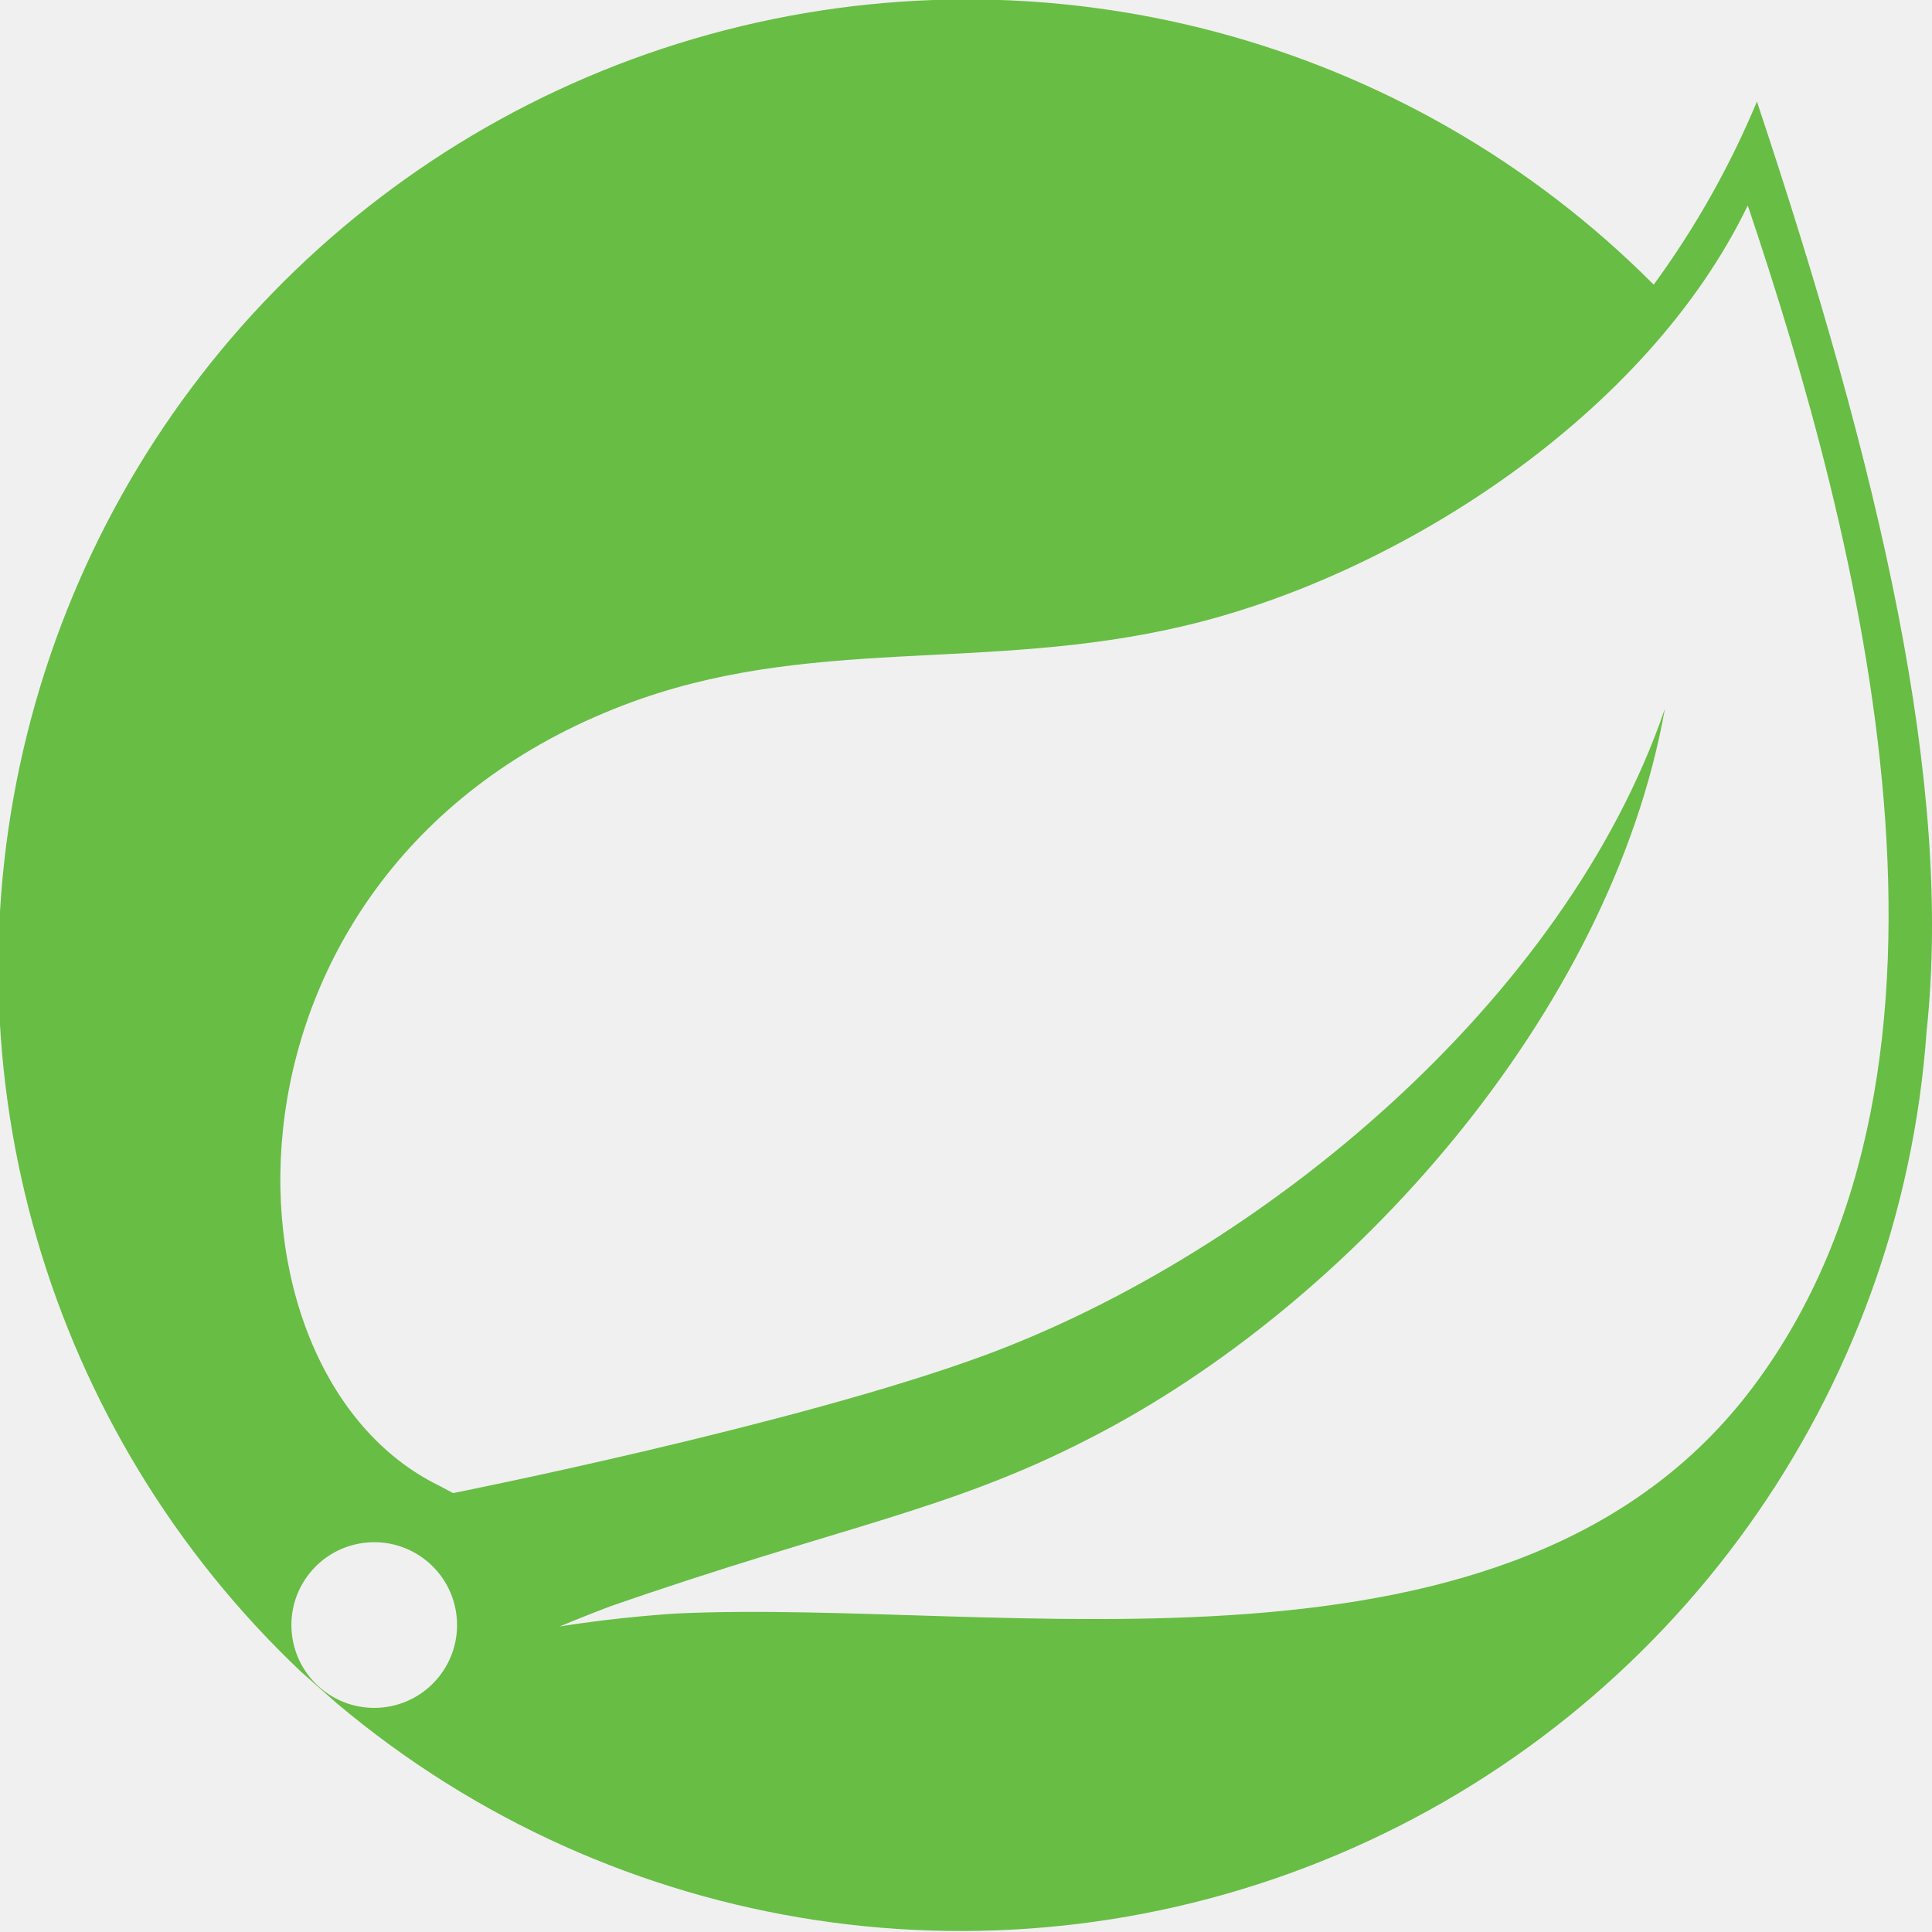
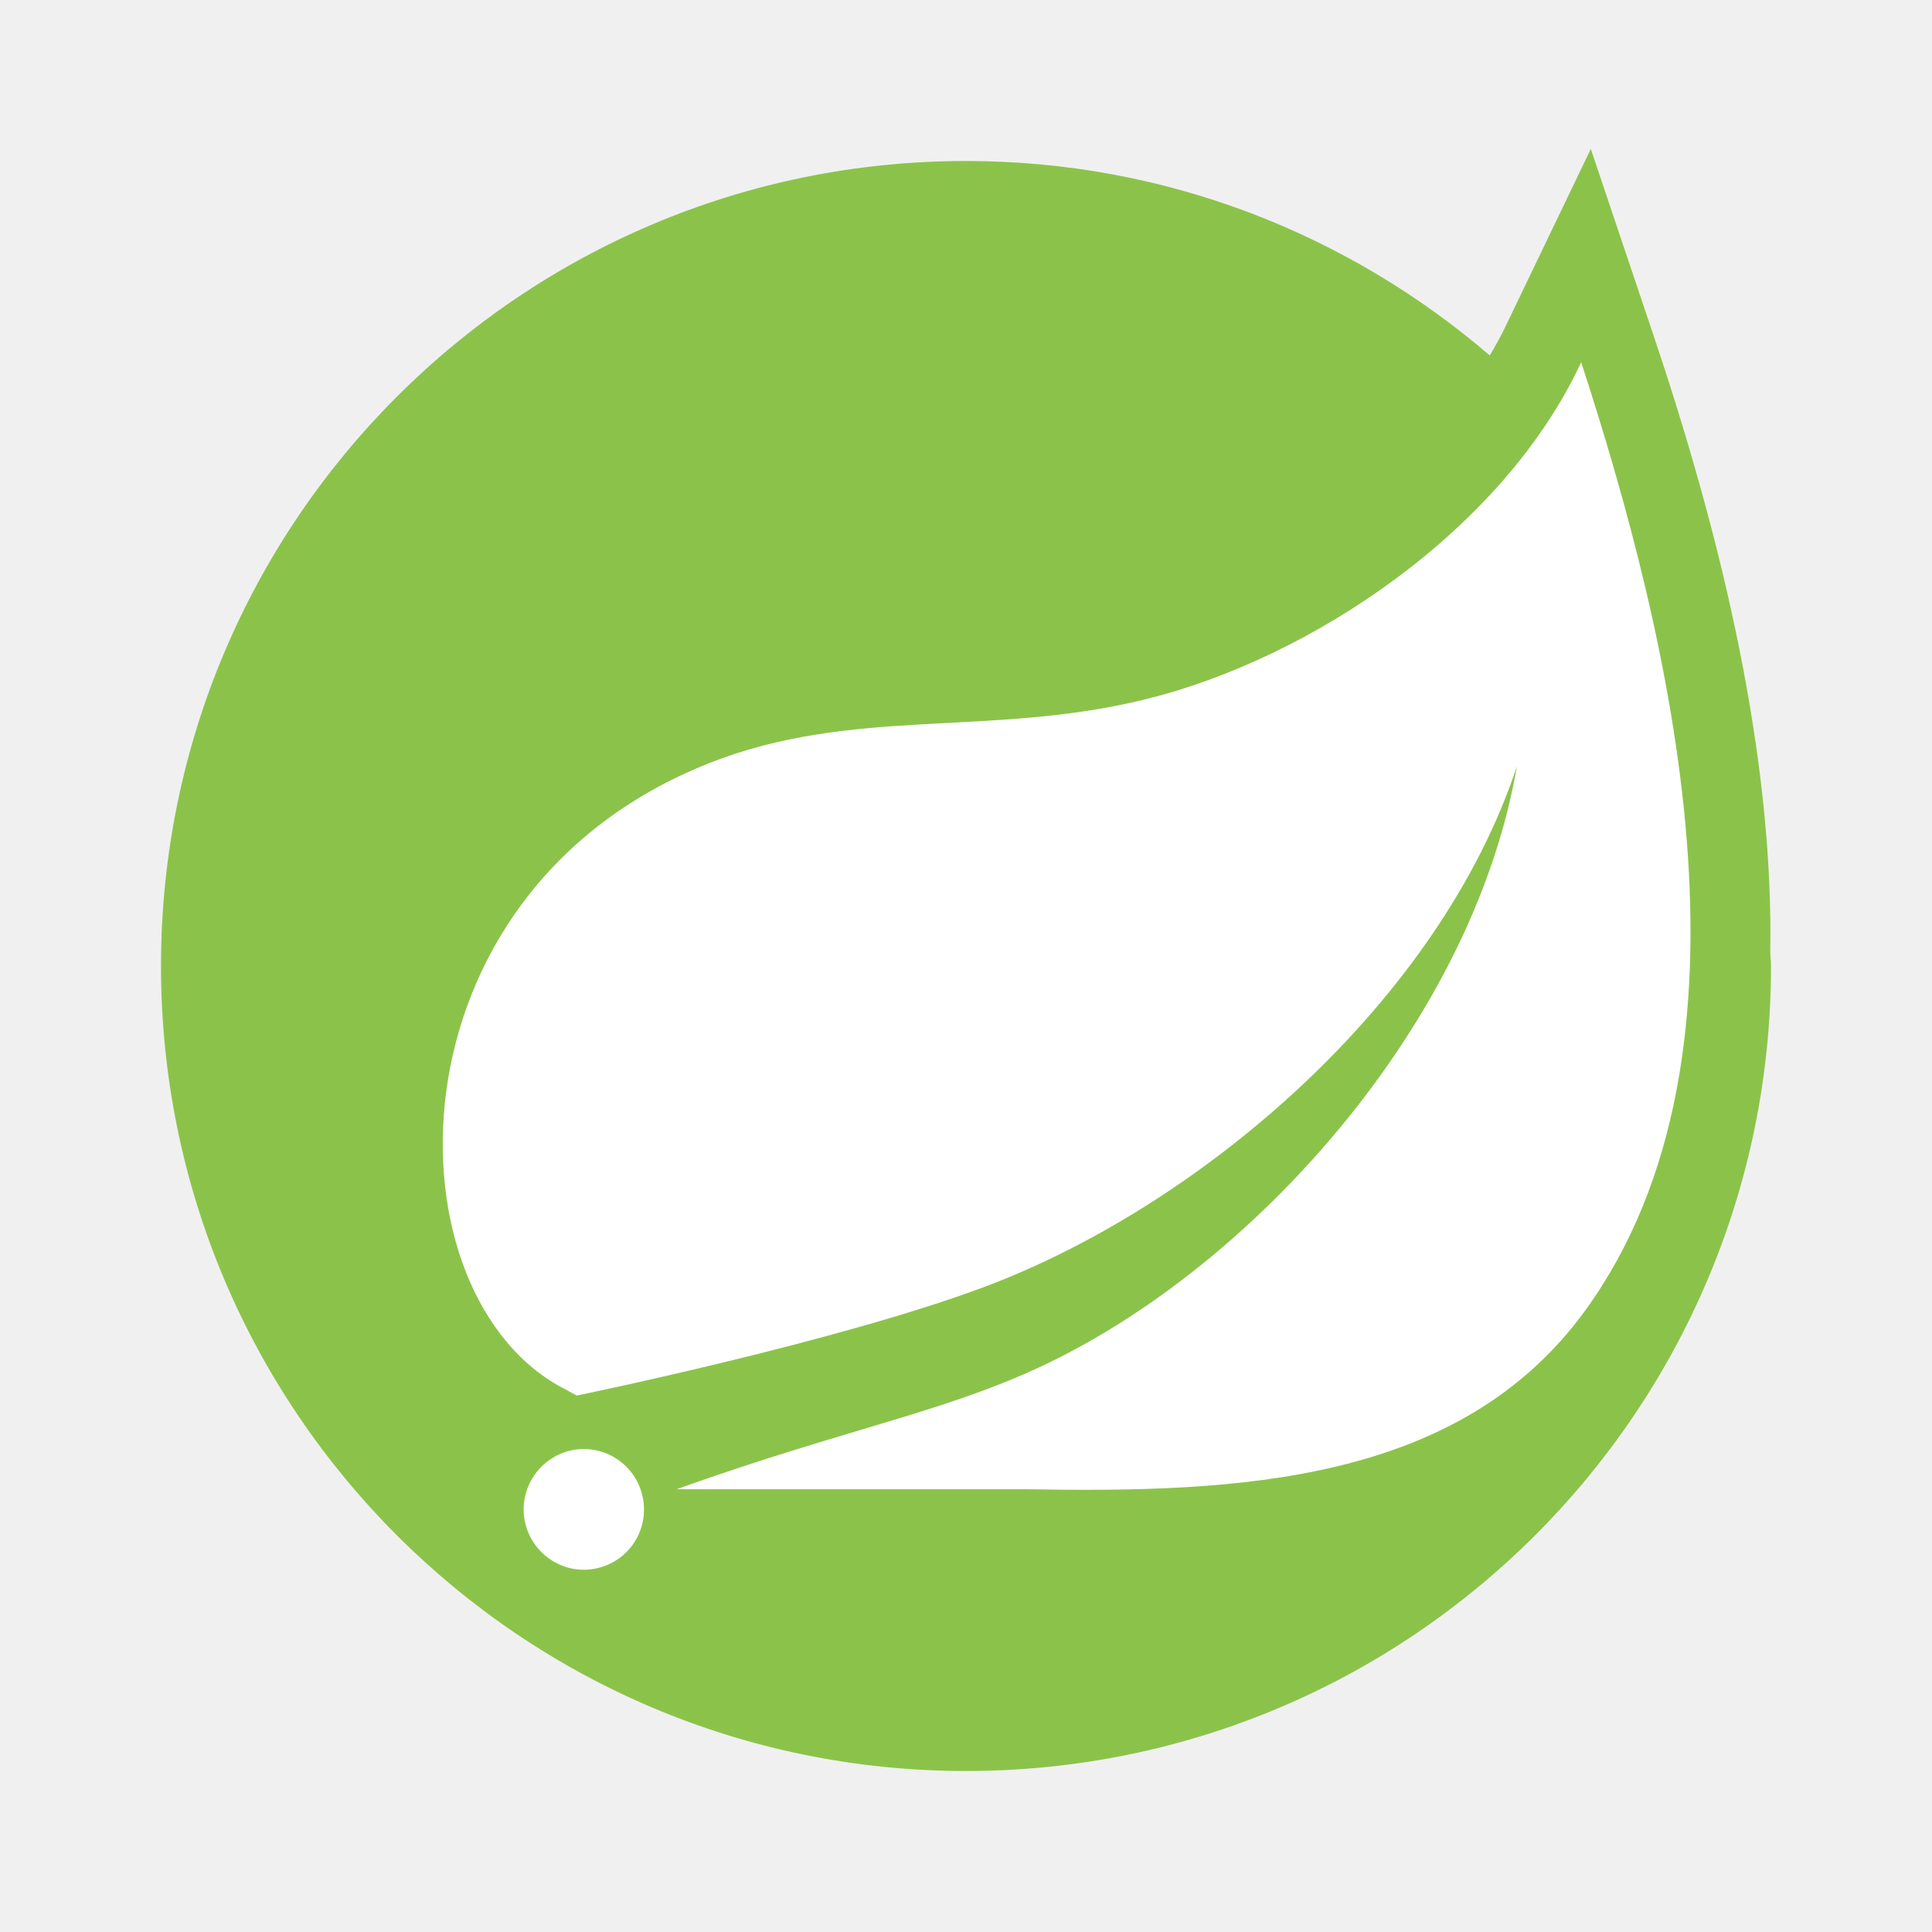
- <svg xmlns="http://www.w3.org/2000/svg" width="64" height="64">
-   <path d="M58.2 3.365a29.503 29.503 0 0 1-3.419 6.064A32.094 32.094 0 1 0 9.965 55.372l1.186 1.047a32.08 32.08 0 0 0 52.67-22.253c.875-8.17-1.524-18.51-5.62-30.8zM14.53 55.558a2.744 2.744 0 1 1-.404-3.857 2.744 2.744 0 0 1 .404 3.857zm43.538-9.61c-7.92 10.55-24.83 6.99-35.672 7.502 0 0-1.922.113-3.857.43 0 0 .73-.31 1.663-.663 7.614-2.65 11.213-3.16 15.838-5.54 8.708-4.427 17.322-14.122 19.112-24.2-3.313 9.695-13.373 18.032-22.53 21.418-6.276 2.313-17.614 4.566-17.614 4.566l-.457-.245c-7.714-3.75-7.952-20.457 6.077-25.845 6.143-2.366 12.02-1.067 18.654-2.65 7.084-1.683 15.28-6.99 18.615-13.916 3.73 11.08 8.224 28.422.166 39.15z" fill="#68bd45" />
+ <svg xmlns="http://www.w3.org/2000/svg" viewBox="0 0 48 48" width="48px" height="48px">
+   <path fill="#8bc34a" d="M43.982,23.635c0.069-4.261-0.891-9.328-2.891-15.273l-1.568-4.662l-2.13,4.433 c-0.114,0.237-0.244,0.469-0.38,0.698C33.514,5.827,28.974,4,24,4C12.954,4,4,12.954,4,24c0,11.046,8.954,20,20,20s20-8.954,20-20 C44,23.877,43.984,23.758,43.982,23.635z" />
+   <path fill="#fff" d="M39.385 32.558c-3.123 4.302-8.651 4.533-13.854 4.442H18.75h-1.938c4.428-1.593 7.063-1.972 9.754-3.4 5.068-2.665 10.078-8.496 11.121-14.562-1.93 5.836-7.779 10.85-13.109 12.889-3.652 1.393-10.248 2.745-10.248 2.745l-.267-.145C9.573 32.268 9.437 22.214 17.6 18.968c3.574-1.423 6.993-.641 10.854-1.593 4.122-1.012 8.89-4.208 10.83-8.375C41.456 15.667 44.07 26.106 39.385 32.558L39.385 32.558zM15.668 38.445C15.386 38.795 14.955 39 14.505 39c-.823 0-1.495-.677-1.495-1.5s.677-1.5 1.495-1.5c.341 0 .677.118.941.336C16.086 36.855 16.186 37.805 15.668 38.445L15.668 38.445z" />
</svg>
